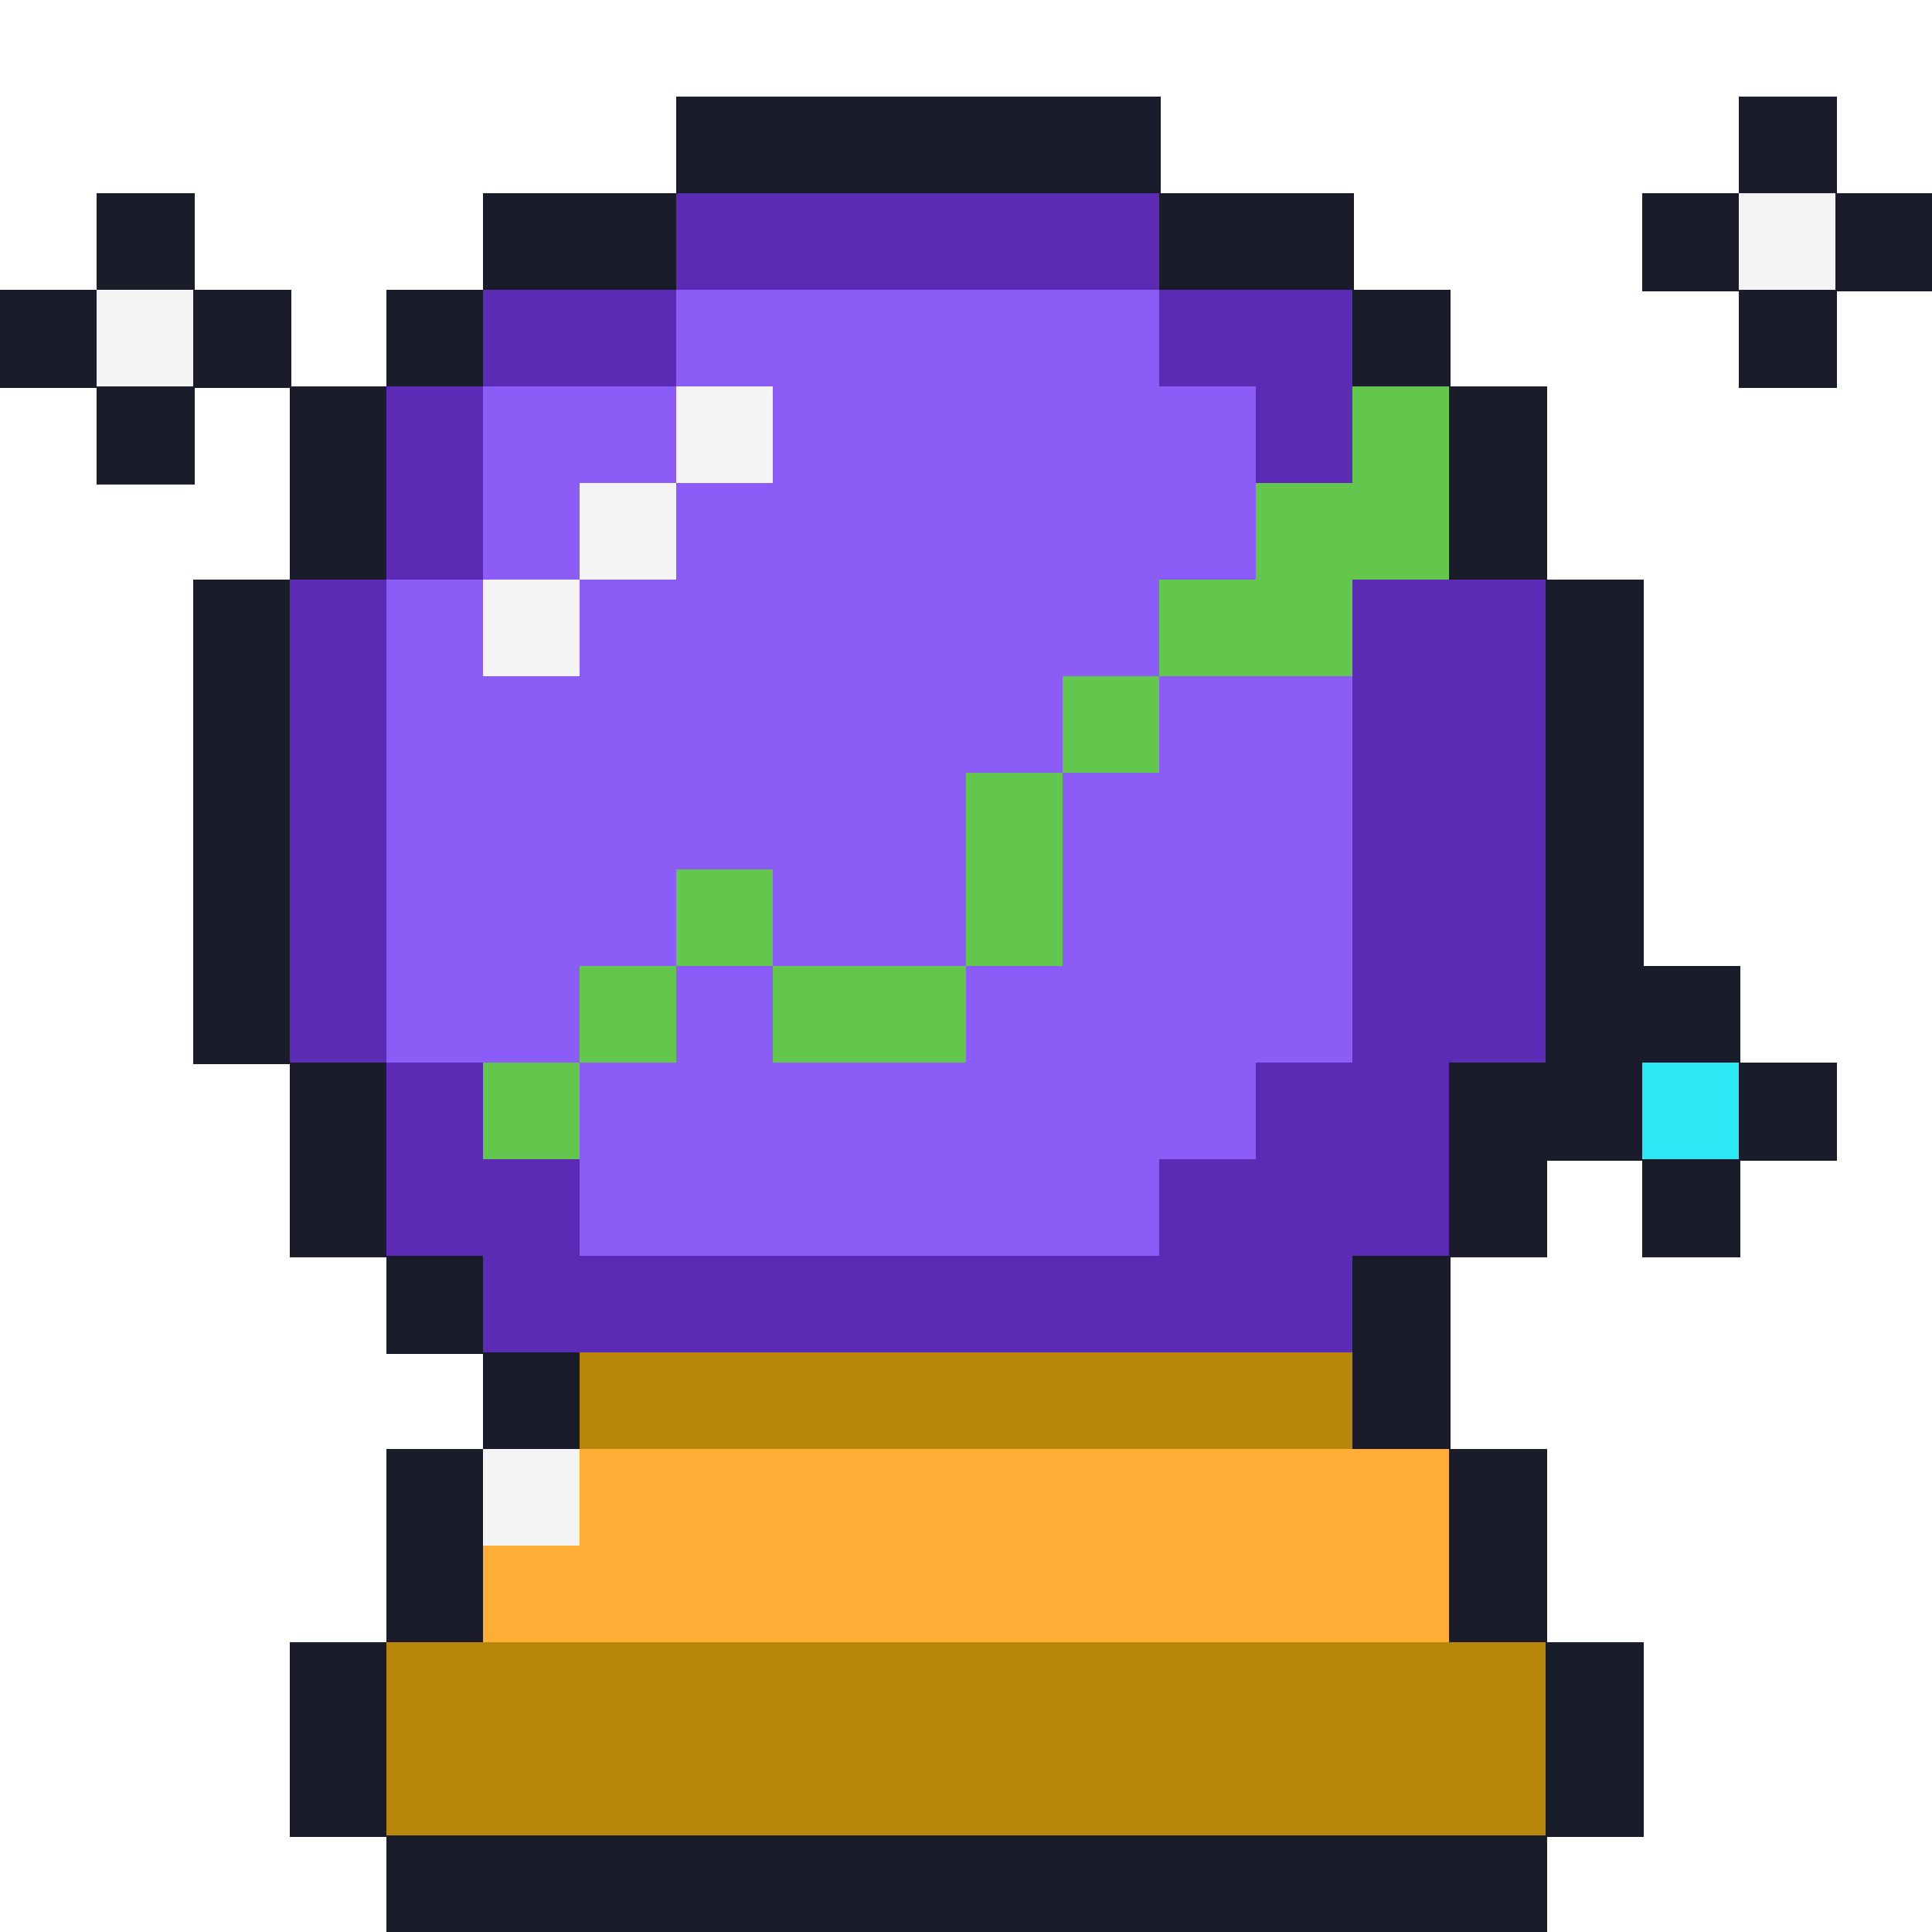
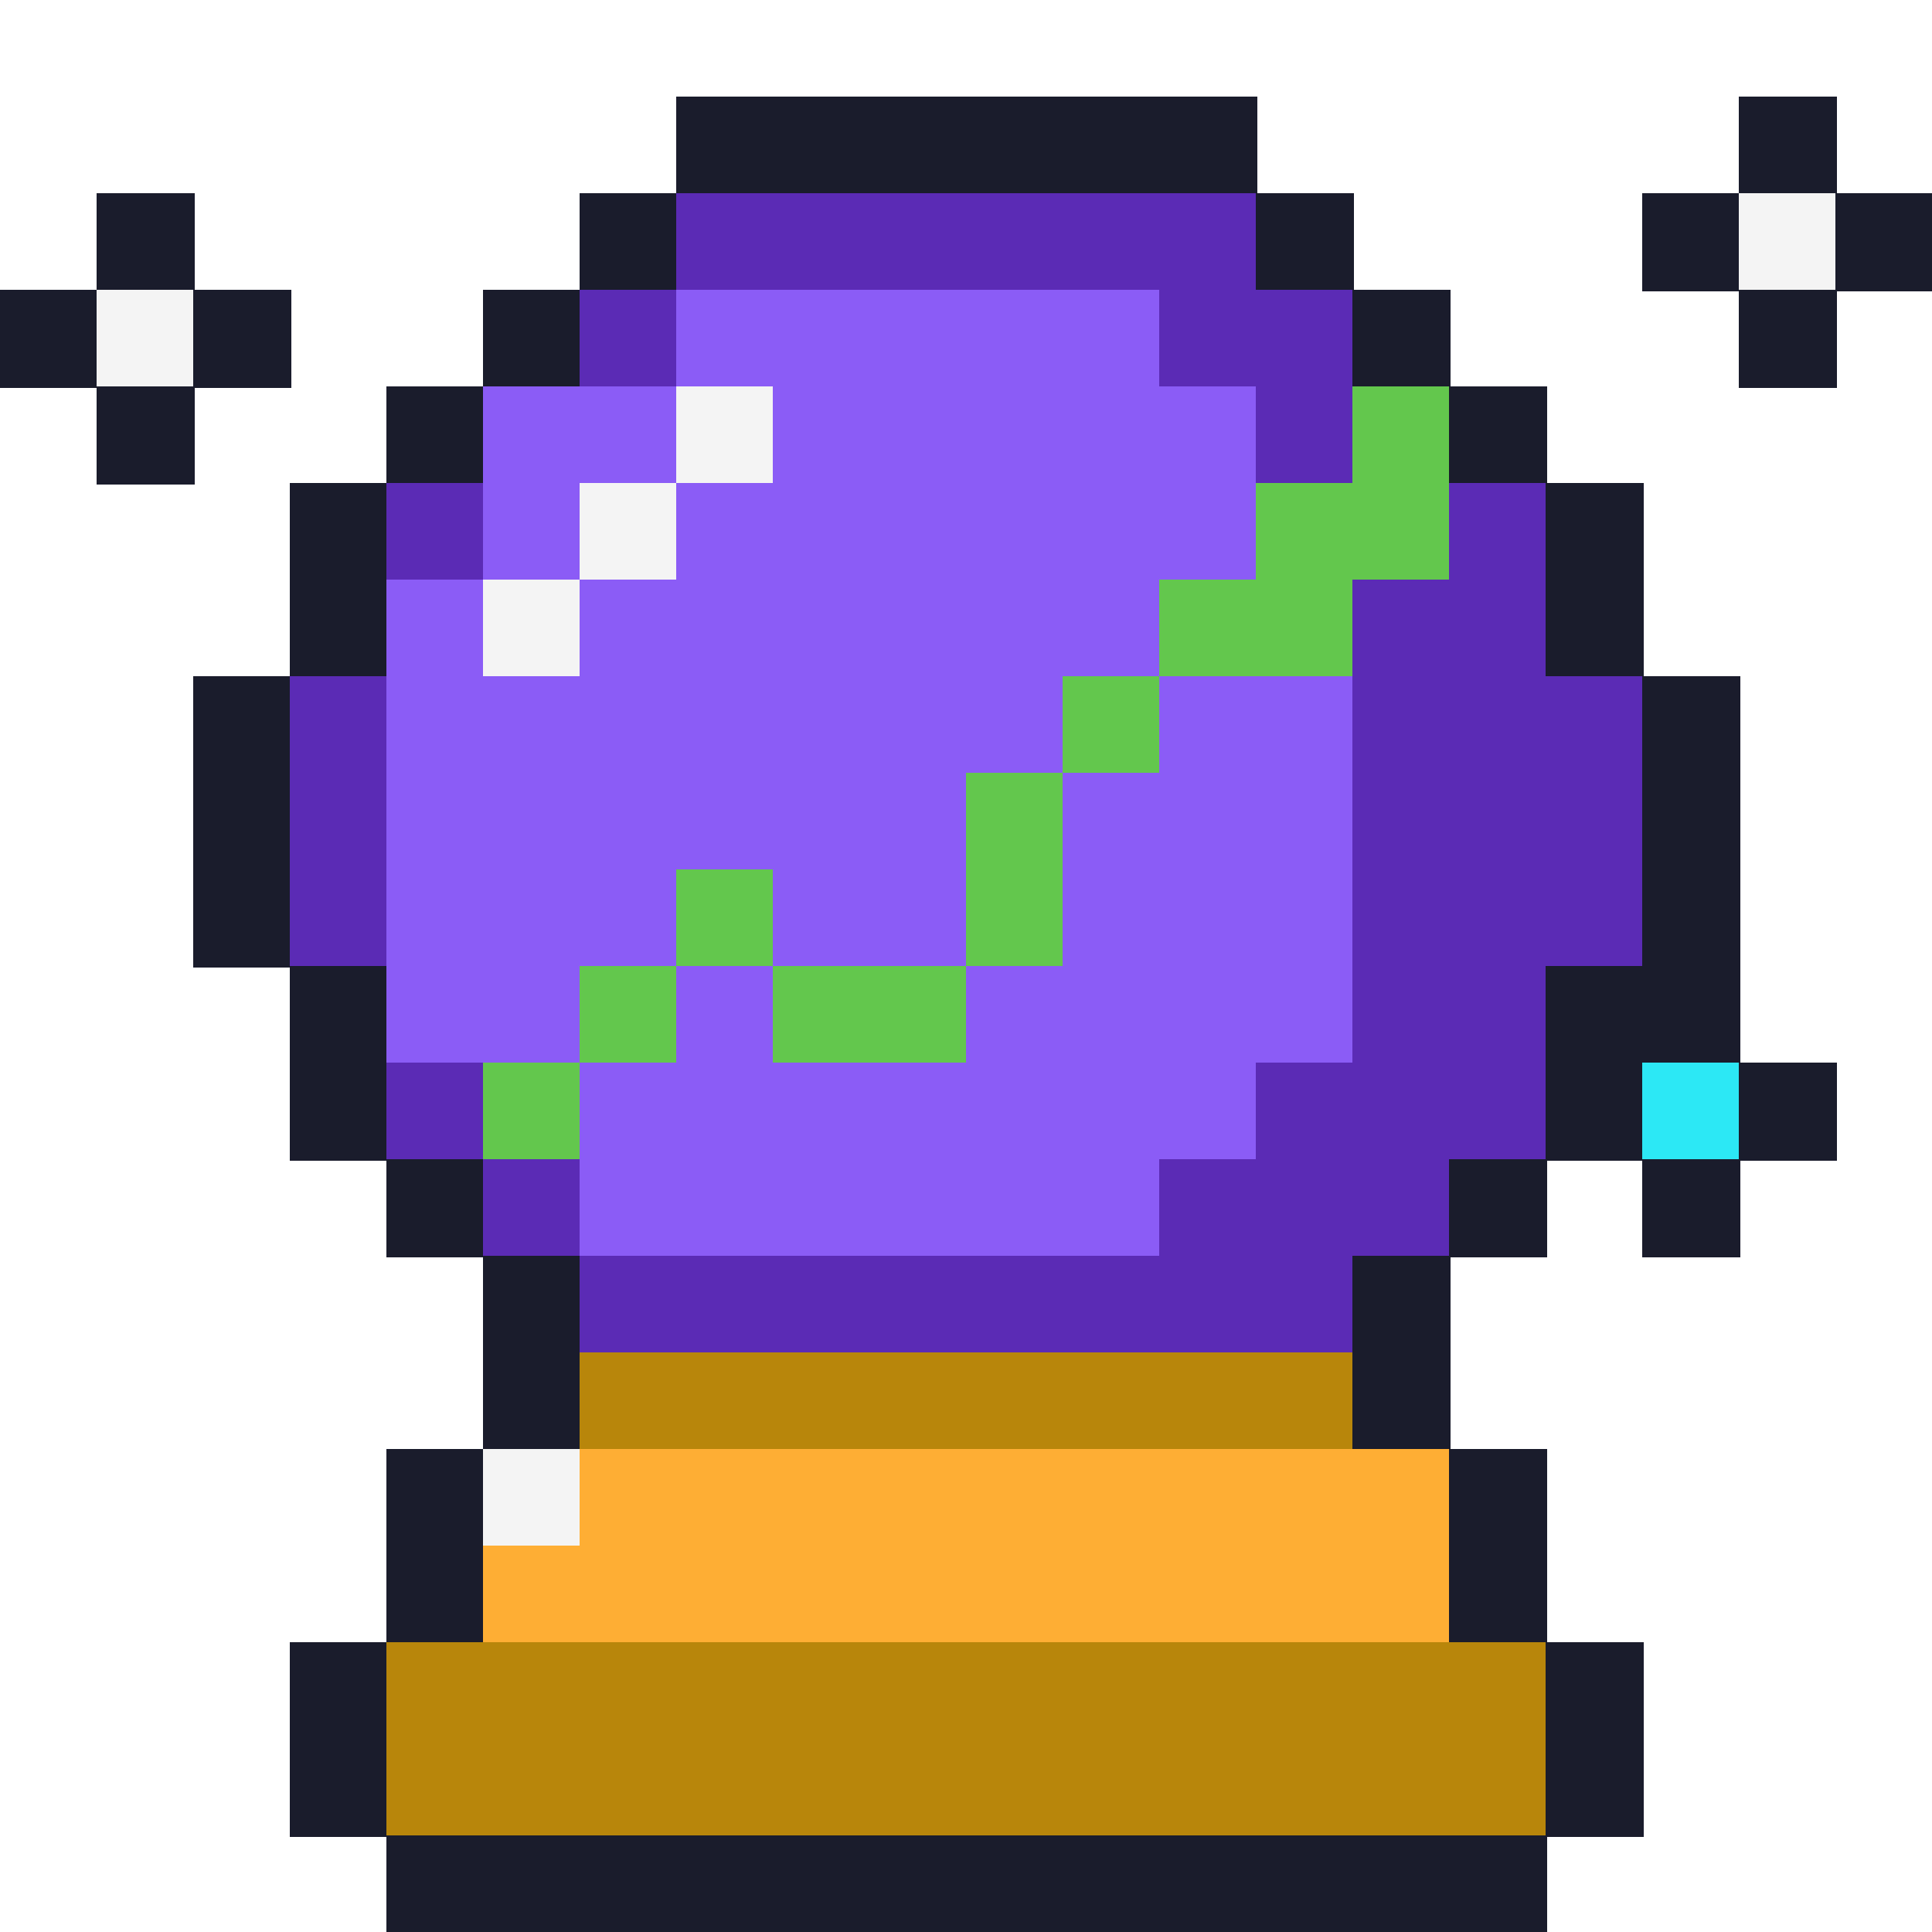
<svg xmlns="http://www.w3.org/2000/svg" viewBox="0 0 20 20" shape-rendering="crispEdges">
  <rect x="7" y="1" width="1.02" height="1.02" fill="#1a1c2c" />
  <rect x="8" y="1" width="1.02" height="1.02" fill="#1a1c2c" />
  <rect x="9" y="1" width="1.02" height="1.02" fill="#1a1c2c" />
  <rect x="10" y="1" width="1.02" height="1.02" fill="#1a1c2c" />
  <rect x="11" y="1" width="1.02" height="1.02" fill="#1a1c2c" />
+   <rect x="12" y="1" width="1.02" height="1.02" fill="#1a1c2c" />
  <rect x="18" y="1" width="1.02" height="1.02" fill="#1a1c2c" />
  <rect x="1" y="2" width="1.02" height="1.02" fill="#1a1c2c" />
-   <rect x="5" y="2" width="1.02" height="1.02" fill="#1a1c2c" />
  <rect x="6" y="2" width="1.02" height="1.02" fill="#1a1c2c" />
  <rect x="7" y="2" width="1.02" height="1.02" fill="#5b2bb5" />
  <rect x="8" y="2" width="1.02" height="1.02" fill="#5b2bb5" />
  <rect x="9" y="2" width="1.02" height="1.02" fill="#5b2bb5" />
  <rect x="10" y="2" width="1.02" height="1.02" fill="#5b2bb5" />
  <rect x="11" y="2" width="1.02" height="1.02" fill="#5b2bb5" />
-   <rect x="12" y="2" width="1.02" height="1.02" fill="#1a1c2c" />
+   <rect x="12" y="2" width="1.02" height="1.02" fill="#5b2bb5" />
  <rect x="13" y="2" width="1.02" height="1.02" fill="#1a1c2c" />
  <rect x="17" y="2" width="1.02" height="1.02" fill="#1a1c2c" />
  <rect x="18" y="2" width="1.02" height="1.02" fill="#f4f4f4" />
  <rect x="19" y="2" width="1.02" height="1.02" fill="#1a1c2c" />
  <rect x="0" y="3" width="1.02" height="1.02" fill="#1a1c2c" />
  <rect x="1" y="3" width="1.02" height="1.02" fill="#f4f4f4" />
  <rect x="2" y="3" width="1.02" height="1.02" fill="#1a1c2c" />
-   <rect x="4" y="3" width="1.02" height="1.02" fill="#1a1c2c" />
-   <rect x="5" y="3" width="1.02" height="1.02" fill="#5b2bb5" />
+   <rect x="5" y="3" width="1.02" height="1.02" fill="#1a1c2c" />
  <rect x="6" y="3" width="1.02" height="1.02" fill="#5b2bb5" />
  <rect x="7" y="3" width="1.02" height="1.02" fill="#8b5cf6" />
  <rect x="8" y="3" width="1.02" height="1.02" fill="#8b5cf6" />
  <rect x="9" y="3" width="1.02" height="1.02" fill="#8b5cf6" />
  <rect x="10" y="3" width="1.02" height="1.02" fill="#8b5cf6" />
  <rect x="11" y="3" width="1.02" height="1.02" fill="#8b5cf6" />
  <rect x="12" y="3" width="1.02" height="1.02" fill="#5b2bb5" />
  <rect x="13" y="3" width="1.02" height="1.02" fill="#5b2bb5" />
  <rect x="14" y="3" width="1.02" height="1.02" fill="#1a1c2c" />
  <rect x="18" y="3" width="1.02" height="1.02" fill="#1a1c2c" />
  <rect x="1" y="4" width="1.02" height="1.02" fill="#1a1c2c" />
-   <rect x="3" y="4" width="1.02" height="1.02" fill="#1a1c2c" />
-   <rect x="4" y="4" width="1.02" height="1.02" fill="#5b2bb5" />
+   <rect x="4" y="4" width="1.02" height="1.02" fill="#1a1c2c" />
  <rect x="5" y="4" width="1.02" height="1.02" fill="#8b5cf6" />
  <rect x="6" y="4" width="1.02" height="1.02" fill="#8b5cf6" />
  <rect x="7" y="4" width="1.02" height="1.02" fill="#f4f4f4" />
  <rect x="8" y="4" width="1.02" height="1.02" fill="#8b5cf6" />
  <rect x="9" y="4" width="1.02" height="1.02" fill="#8b5cf6" />
  <rect x="10" y="4" width="1.02" height="1.02" fill="#8b5cf6" />
  <rect x="11" y="4" width="1.02" height="1.02" fill="#8b5cf6" />
  <rect x="12" y="4" width="1.02" height="1.02" fill="#8b5cf6" />
  <rect x="13" y="4" width="1.02" height="1.02" fill="#5b2bb5" />
  <rect x="14" y="4" width="1.02" height="1.02" fill="#63c74d" />
  <rect x="15" y="4" width="1.02" height="1.02" fill="#1a1c2c" />
  <rect x="3" y="5" width="1.02" height="1.02" fill="#1a1c2c" />
  <rect x="4" y="5" width="1.02" height="1.02" fill="#5b2bb5" />
  <rect x="5" y="5" width="1.02" height="1.02" fill="#8b5cf6" />
  <rect x="6" y="5" width="1.02" height="1.02" fill="#f4f4f4" />
  <rect x="7" y="5" width="1.02" height="1.02" fill="#8b5cf6" />
  <rect x="8" y="5" width="1.02" height="1.02" fill="#8b5cf6" />
  <rect x="9" y="5" width="1.02" height="1.02" fill="#8b5cf6" />
  <rect x="10" y="5" width="1.02" height="1.02" fill="#8b5cf6" />
  <rect x="11" y="5" width="1.02" height="1.02" fill="#8b5cf6" />
  <rect x="12" y="5" width="1.02" height="1.02" fill="#8b5cf6" />
  <rect x="13" y="5" width="1.02" height="1.02" fill="#63c74d" />
  <rect x="14" y="5" width="1.02" height="1.02" fill="#63c74d" />
-   <rect x="15" y="5" width="1.02" height="1.02" fill="#1a1c2c" />
-   <rect x="2" y="6" width="1.02" height="1.02" fill="#1a1c2c" />
-   <rect x="3" y="6" width="1.02" height="1.02" fill="#5b2bb5" />
+   <rect x="15" y="5" width="1.02" height="1.02" fill="#5b2bb5" />
+   <rect x="16" y="5" width="1.02" height="1.02" fill="#1a1c2c" />
+   <rect x="3" y="6" width="1.02" height="1.02" fill="#1a1c2c" />
  <rect x="4" y="6" width="1.02" height="1.02" fill="#8b5cf6" />
  <rect x="5" y="6" width="1.02" height="1.02" fill="#f4f4f4" />
  <rect x="6" y="6" width="1.02" height="1.02" fill="#8b5cf6" />
  <rect x="7" y="6" width="1.02" height="1.02" fill="#8b5cf6" />
  <rect x="8" y="6" width="1.02" height="1.02" fill="#8b5cf6" />
  <rect x="9" y="6" width="1.02" height="1.02" fill="#8b5cf6" />
  <rect x="10" y="6" width="1.02" height="1.02" fill="#8b5cf6" />
  <rect x="11" y="6" width="1.02" height="1.02" fill="#8b5cf6" />
  <rect x="12" y="6" width="1.02" height="1.02" fill="#63c74d" />
  <rect x="13" y="6" width="1.02" height="1.02" fill="#63c74d" />
  <rect x="14" y="6" width="1.02" height="1.02" fill="#5b2bb5" />
  <rect x="15" y="6" width="1.02" height="1.02" fill="#5b2bb5" />
  <rect x="16" y="6" width="1.02" height="1.02" fill="#1a1c2c" />
  <rect x="2" y="7" width="1.02" height="1.02" fill="#1a1c2c" />
  <rect x="3" y="7" width="1.02" height="1.02" fill="#5b2bb5" />
  <rect x="4" y="7" width="1.02" height="1.02" fill="#8b5cf6" />
  <rect x="5" y="7" width="1.02" height="1.02" fill="#8b5cf6" />
  <rect x="6" y="7" width="1.02" height="1.02" fill="#8b5cf6" />
  <rect x="7" y="7" width="1.02" height="1.02" fill="#8b5cf6" />
  <rect x="8" y="7" width="1.02" height="1.02" fill="#8b5cf6" />
  <rect x="9" y="7" width="1.02" height="1.02" fill="#8b5cf6" />
  <rect x="10" y="7" width="1.02" height="1.02" fill="#8b5cf6" />
  <rect x="11" y="7" width="1.02" height="1.02" fill="#63c74d" />
  <rect x="12" y="7" width="1.02" height="1.02" fill="#8b5cf6" />
  <rect x="13" y="7" width="1.02" height="1.02" fill="#8b5cf6" />
  <rect x="14" y="7" width="1.02" height="1.02" fill="#5b2bb5" />
  <rect x="15" y="7" width="1.02" height="1.02" fill="#5b2bb5" />
-   <rect x="16" y="7" width="1.02" height="1.02" fill="#1a1c2c" />
+   <rect x="16" y="7" width="1.02" height="1.02" fill="#5b2bb5" />
+   <rect x="17" y="7" width="1.02" height="1.02" fill="#1a1c2c" />
  <rect x="2" y="8" width="1.02" height="1.02" fill="#1a1c2c" />
  <rect x="3" y="8" width="1.02" height="1.02" fill="#5b2bb5" />
  <rect x="4" y="8" width="1.02" height="1.02" fill="#8b5cf6" />
  <rect x="5" y="8" width="1.02" height="1.02" fill="#8b5cf6" />
  <rect x="6" y="8" width="1.02" height="1.02" fill="#8b5cf6" />
  <rect x="7" y="8" width="1.02" height="1.02" fill="#8b5cf6" />
  <rect x="8" y="8" width="1.02" height="1.02" fill="#8b5cf6" />
  <rect x="9" y="8" width="1.02" height="1.02" fill="#8b5cf6" />
  <rect x="10" y="8" width="1.02" height="1.02" fill="#63c74d" />
  <rect x="11" y="8" width="1.02" height="1.02" fill="#8b5cf6" />
  <rect x="12" y="8" width="1.02" height="1.02" fill="#8b5cf6" />
  <rect x="13" y="8" width="1.02" height="1.02" fill="#8b5cf6" />
  <rect x="14" y="8" width="1.02" height="1.02" fill="#5b2bb5" />
  <rect x="15" y="8" width="1.02" height="1.02" fill="#5b2bb5" />
-   <rect x="16" y="8" width="1.02" height="1.02" fill="#1a1c2c" />
+   <rect x="16" y="8" width="1.02" height="1.02" fill="#5b2bb5" />
+   <rect x="17" y="8" width="1.02" height="1.02" fill="#1a1c2c" />
  <rect x="2" y="9" width="1.02" height="1.02" fill="#1a1c2c" />
  <rect x="3" y="9" width="1.02" height="1.02" fill="#5b2bb5" />
  <rect x="4" y="9" width="1.02" height="1.02" fill="#8b5cf6" />
  <rect x="5" y="9" width="1.02" height="1.02" fill="#8b5cf6" />
  <rect x="6" y="9" width="1.02" height="1.02" fill="#8b5cf6" />
  <rect x="7" y="9" width="1.02" height="1.02" fill="#63c74d" />
  <rect x="8" y="9" width="1.02" height="1.02" fill="#8b5cf6" />
  <rect x="9" y="9" width="1.02" height="1.02" fill="#8b5cf6" />
  <rect x="10" y="9" width="1.02" height="1.02" fill="#63c74d" />
  <rect x="11" y="9" width="1.02" height="1.02" fill="#8b5cf6" />
  <rect x="12" y="9" width="1.02" height="1.02" fill="#8b5cf6" />
  <rect x="13" y="9" width="1.02" height="1.02" fill="#8b5cf6" />
  <rect x="14" y="9" width="1.02" height="1.02" fill="#5b2bb5" />
  <rect x="15" y="9" width="1.02" height="1.02" fill="#5b2bb5" />
-   <rect x="16" y="9" width="1.02" height="1.02" fill="#1a1c2c" />
-   <rect x="2" y="10" width="1.02" height="1.02" fill="#1a1c2c" />
-   <rect x="3" y="10" width="1.02" height="1.02" fill="#5b2bb5" />
+   <rect x="16" y="9" width="1.02" height="1.02" fill="#5b2bb5" />
+   <rect x="17" y="9" width="1.02" height="1.02" fill="#1a1c2c" />
+   <rect x="3" y="10" width="1.02" height="1.02" fill="#1a1c2c" />
  <rect x="4" y="10" width="1.02" height="1.02" fill="#8b5cf6" />
  <rect x="5" y="10" width="1.02" height="1.02" fill="#8b5cf6" />
  <rect x="6" y="10" width="1.02" height="1.02" fill="#63c74d" />
  <rect x="7" y="10" width="1.02" height="1.02" fill="#8b5cf6" />
  <rect x="8" y="10" width="1.02" height="1.02" fill="#63c74d" />
  <rect x="9" y="10" width="1.02" height="1.02" fill="#63c74d" />
  <rect x="10" y="10" width="1.02" height="1.02" fill="#8b5cf6" />
  <rect x="11" y="10" width="1.02" height="1.02" fill="#8b5cf6" />
  <rect x="12" y="10" width="1.02" height="1.02" fill="#8b5cf6" />
  <rect x="13" y="10" width="1.02" height="1.02" fill="#8b5cf6" />
  <rect x="14" y="10" width="1.02" height="1.02" fill="#5b2bb5" />
  <rect x="15" y="10" width="1.02" height="1.02" fill="#5b2bb5" />
  <rect x="16" y="10" width="1.02" height="1.02" fill="#1a1c2c" />
  <rect x="17" y="10" width="1.02" height="1.02" fill="#1a1c2c" />
  <rect x="3" y="11" width="1.02" height="1.02" fill="#1a1c2c" />
  <rect x="4" y="11" width="1.02" height="1.02" fill="#5b2bb5" />
  <rect x="5" y="11" width="1.02" height="1.02" fill="#63c74d" />
  <rect x="6" y="11" width="1.02" height="1.02" fill="#8b5cf6" />
  <rect x="7" y="11" width="1.02" height="1.02" fill="#8b5cf6" />
  <rect x="8" y="11" width="1.02" height="1.02" fill="#8b5cf6" />
  <rect x="9" y="11" width="1.02" height="1.02" fill="#8b5cf6" />
  <rect x="10" y="11" width="1.02" height="1.02" fill="#8b5cf6" />
  <rect x="11" y="11" width="1.02" height="1.02" fill="#8b5cf6" />
  <rect x="12" y="11" width="1.02" height="1.02" fill="#8b5cf6" />
  <rect x="13" y="11" width="1.02" height="1.02" fill="#5b2bb5" />
  <rect x="14" y="11" width="1.02" height="1.02" fill="#5b2bb5" />
-   <rect x="15" y="11" width="1.02" height="1.02" fill="#1a1c2c" />
+   <rect x="15" y="11" width="1.02" height="1.02" fill="#5b2bb5" />
  <rect x="16" y="11" width="1.02" height="1.02" fill="#1a1c2c" />
  <rect x="17" y="11" width="1.02" height="1.02" fill="#2ce8f5" />
  <rect x="18" y="11" width="1.02" height="1.02" fill="#1a1c2c" />
-   <rect x="3" y="12" width="1.02" height="1.02" fill="#1a1c2c" />
-   <rect x="4" y="12" width="1.02" height="1.02" fill="#5b2bb5" />
+   <rect x="4" y="12" width="1.02" height="1.02" fill="#1a1c2c" />
  <rect x="5" y="12" width="1.02" height="1.02" fill="#5b2bb5" />
  <rect x="6" y="12" width="1.02" height="1.02" fill="#8b5cf6" />
  <rect x="7" y="12" width="1.02" height="1.02" fill="#8b5cf6" />
  <rect x="8" y="12" width="1.02" height="1.02" fill="#8b5cf6" />
  <rect x="9" y="12" width="1.02" height="1.02" fill="#8b5cf6" />
  <rect x="10" y="12" width="1.02" height="1.02" fill="#8b5cf6" />
  <rect x="11" y="12" width="1.02" height="1.02" fill="#8b5cf6" />
  <rect x="12" y="12" width="1.02" height="1.02" fill="#5b2bb5" />
  <rect x="13" y="12" width="1.02" height="1.02" fill="#5b2bb5" />
  <rect x="14" y="12" width="1.02" height="1.02" fill="#5b2bb5" />
  <rect x="15" y="12" width="1.02" height="1.02" fill="#1a1c2c" />
  <rect x="17" y="12" width="1.02" height="1.02" fill="#1a1c2c" />
-   <rect x="4" y="13" width="1.02" height="1.02" fill="#1a1c2c" />
-   <rect x="5" y="13" width="1.02" height="1.02" fill="#5b2bb5" />
+   <rect x="5" y="13" width="1.02" height="1.02" fill="#1a1c2c" />
  <rect x="6" y="13" width="1.02" height="1.02" fill="#5b2bb5" />
  <rect x="7" y="13" width="1.02" height="1.02" fill="#5b2bb5" />
  <rect x="8" y="13" width="1.02" height="1.02" fill="#5b2bb5" />
  <rect x="9" y="13" width="1.02" height="1.02" fill="#5b2bb5" />
  <rect x="10" y="13" width="1.02" height="1.02" fill="#5b2bb5" />
  <rect x="11" y="13" width="1.02" height="1.02" fill="#5b2bb5" />
  <rect x="12" y="13" width="1.02" height="1.02" fill="#5b2bb5" />
  <rect x="13" y="13" width="1.02" height="1.02" fill="#5b2bb5" />
  <rect x="14" y="13" width="1.02" height="1.02" fill="#1a1c2c" />
  <rect x="5" y="14" width="1.02" height="1.02" fill="#1a1c2c" />
  <rect x="6" y="14" width="1.02" height="1.02" fill="#b8860b" />
  <rect x="7" y="14" width="1.02" height="1.02" fill="#b8860b" />
  <rect x="8" y="14" width="1.02" height="1.02" fill="#b8860b" />
  <rect x="9" y="14" width="1.02" height="1.02" fill="#b8860b" />
  <rect x="10" y="14" width="1.02" height="1.02" fill="#b8860b" />
  <rect x="11" y="14" width="1.02" height="1.02" fill="#b8860b" />
  <rect x="12" y="14" width="1.02" height="1.02" fill="#b8860b" />
  <rect x="13" y="14" width="1.02" height="1.02" fill="#b8860b" />
  <rect x="14" y="14" width="1.02" height="1.02" fill="#1a1c2c" />
  <rect x="4" y="15" width="1.02" height="1.02" fill="#1a1c2c" />
  <rect x="5" y="15" width="1.02" height="1.02" fill="#f4f4f4" />
  <rect x="6" y="15" width="1.02" height="1.02" fill="#feae34" />
  <rect x="7" y="15" width="1.02" height="1.02" fill="#feae34" />
  <rect x="8" y="15" width="1.02" height="1.02" fill="#feae34" />
  <rect x="9" y="15" width="1.02" height="1.02" fill="#feae34" />
  <rect x="10" y="15" width="1.02" height="1.02" fill="#feae34" />
  <rect x="11" y="15" width="1.02" height="1.02" fill="#feae34" />
  <rect x="12" y="15" width="1.02" height="1.02" fill="#feae34" />
  <rect x="13" y="15" width="1.02" height="1.02" fill="#feae34" />
  <rect x="14" y="15" width="1.02" height="1.02" fill="#feae34" />
  <rect x="15" y="15" width="1.02" height="1.02" fill="#1a1c2c" />
  <rect x="4" y="16" width="1.02" height="1.02" fill="#1a1c2c" />
  <rect x="5" y="16" width="1.02" height="1.02" fill="#feae34" />
  <rect x="6" y="16" width="1.02" height="1.02" fill="#feae34" />
  <rect x="7" y="16" width="1.02" height="1.02" fill="#feae34" />
  <rect x="8" y="16" width="1.02" height="1.02" fill="#feae34" />
  <rect x="9" y="16" width="1.02" height="1.02" fill="#feae34" />
  <rect x="10" y="16" width="1.02" height="1.02" fill="#feae34" />
  <rect x="11" y="16" width="1.02" height="1.02" fill="#feae34" />
  <rect x="12" y="16" width="1.02" height="1.02" fill="#feae34" />
  <rect x="13" y="16" width="1.02" height="1.02" fill="#feae34" />
  <rect x="14" y="16" width="1.02" height="1.02" fill="#feae34" />
  <rect x="15" y="16" width="1.02" height="1.02" fill="#1a1c2c" />
  <rect x="3" y="17" width="1.02" height="1.02" fill="#1a1c2c" />
  <rect x="4" y="17" width="1.02" height="1.02" fill="#b8860b" />
  <rect x="5" y="17" width="1.02" height="1.02" fill="#b8860b" />
  <rect x="6" y="17" width="1.02" height="1.02" fill="#b8860b" />
  <rect x="7" y="17" width="1.02" height="1.02" fill="#b8860b" />
  <rect x="8" y="17" width="1.02" height="1.02" fill="#b8860b" />
  <rect x="9" y="17" width="1.02" height="1.02" fill="#b8860b" />
  <rect x="10" y="17" width="1.02" height="1.02" fill="#b8860b" />
  <rect x="11" y="17" width="1.02" height="1.02" fill="#b8860b" />
  <rect x="12" y="17" width="1.02" height="1.02" fill="#b8860b" />
  <rect x="13" y="17" width="1.02" height="1.02" fill="#b8860b" />
  <rect x="14" y="17" width="1.02" height="1.02" fill="#b8860b" />
  <rect x="15" y="17" width="1.02" height="1.02" fill="#b8860b" />
  <rect x="16" y="17" width="1.02" height="1.02" fill="#1a1c2c" />
  <rect x="3" y="18" width="1.02" height="1.02" fill="#1a1c2c" />
  <rect x="4" y="18" width="1.02" height="1.02" fill="#b8860b" />
  <rect x="5" y="18" width="1.02" height="1.02" fill="#b8860b" />
  <rect x="6" y="18" width="1.02" height="1.02" fill="#b8860b" />
  <rect x="7" y="18" width="1.02" height="1.02" fill="#b8860b" />
  <rect x="8" y="18" width="1.02" height="1.02" fill="#b8860b" />
  <rect x="9" y="18" width="1.02" height="1.02" fill="#b8860b" />
  <rect x="10" y="18" width="1.02" height="1.02" fill="#b8860b" />
  <rect x="11" y="18" width="1.02" height="1.02" fill="#b8860b" />
  <rect x="12" y="18" width="1.02" height="1.02" fill="#b8860b" />
  <rect x="13" y="18" width="1.02" height="1.02" fill="#b8860b" />
  <rect x="14" y="18" width="1.02" height="1.02" fill="#b8860b" />
  <rect x="15" y="18" width="1.02" height="1.02" fill="#b8860b" />
  <rect x="16" y="18" width="1.02" height="1.02" fill="#1a1c2c" />
  <rect x="4" y="19" width="1.02" height="1.02" fill="#1a1c2c" />
  <rect x="5" y="19" width="1.02" height="1.02" fill="#1a1c2c" />
  <rect x="6" y="19" width="1.02" height="1.02" fill="#1a1c2c" />
  <rect x="7" y="19" width="1.02" height="1.02" fill="#1a1c2c" />
  <rect x="8" y="19" width="1.02" height="1.02" fill="#1a1c2c" />
  <rect x="9" y="19" width="1.02" height="1.02" fill="#1a1c2c" />
  <rect x="10" y="19" width="1.02" height="1.02" fill="#1a1c2c" />
  <rect x="11" y="19" width="1.02" height="1.02" fill="#1a1c2c" />
  <rect x="12" y="19" width="1.02" height="1.02" fill="#1a1c2c" />
  <rect x="13" y="19" width="1.02" height="1.02" fill="#1a1c2c" />
  <rect x="14" y="19" width="1.02" height="1.02" fill="#1a1c2c" />
  <rect x="15" y="19" width="1.02" height="1.02" fill="#1a1c2c" />
</svg>
